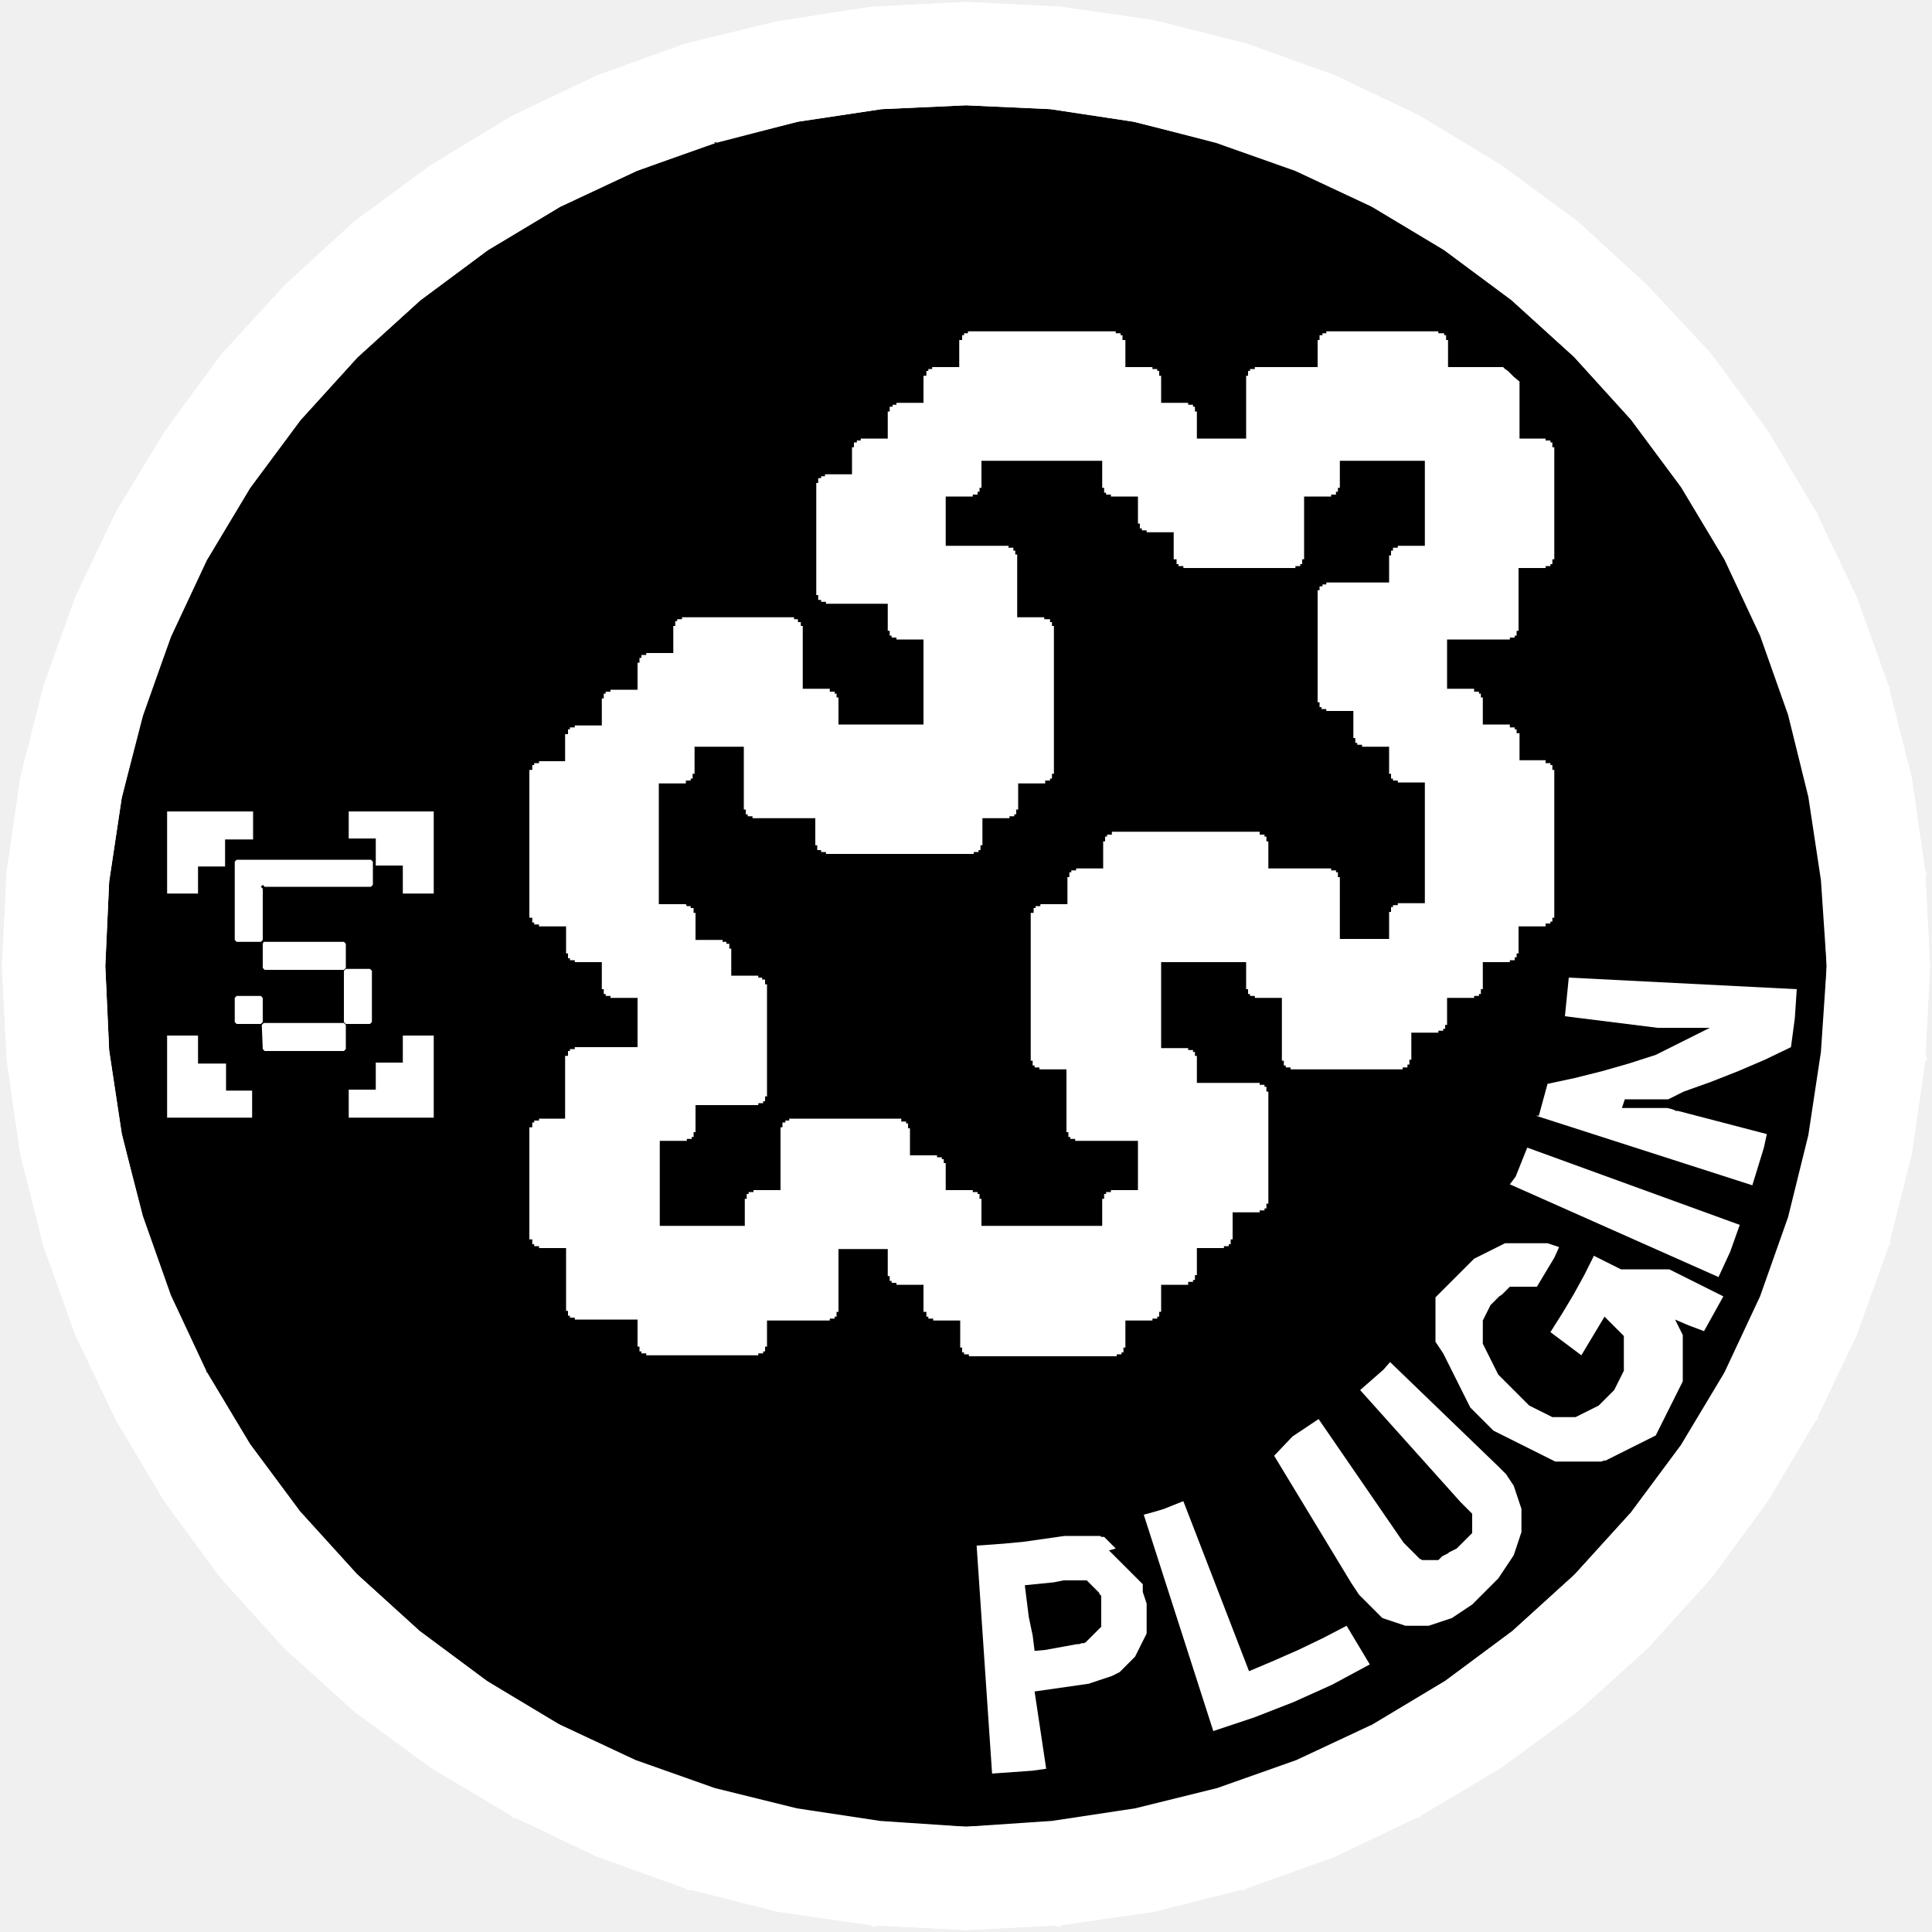
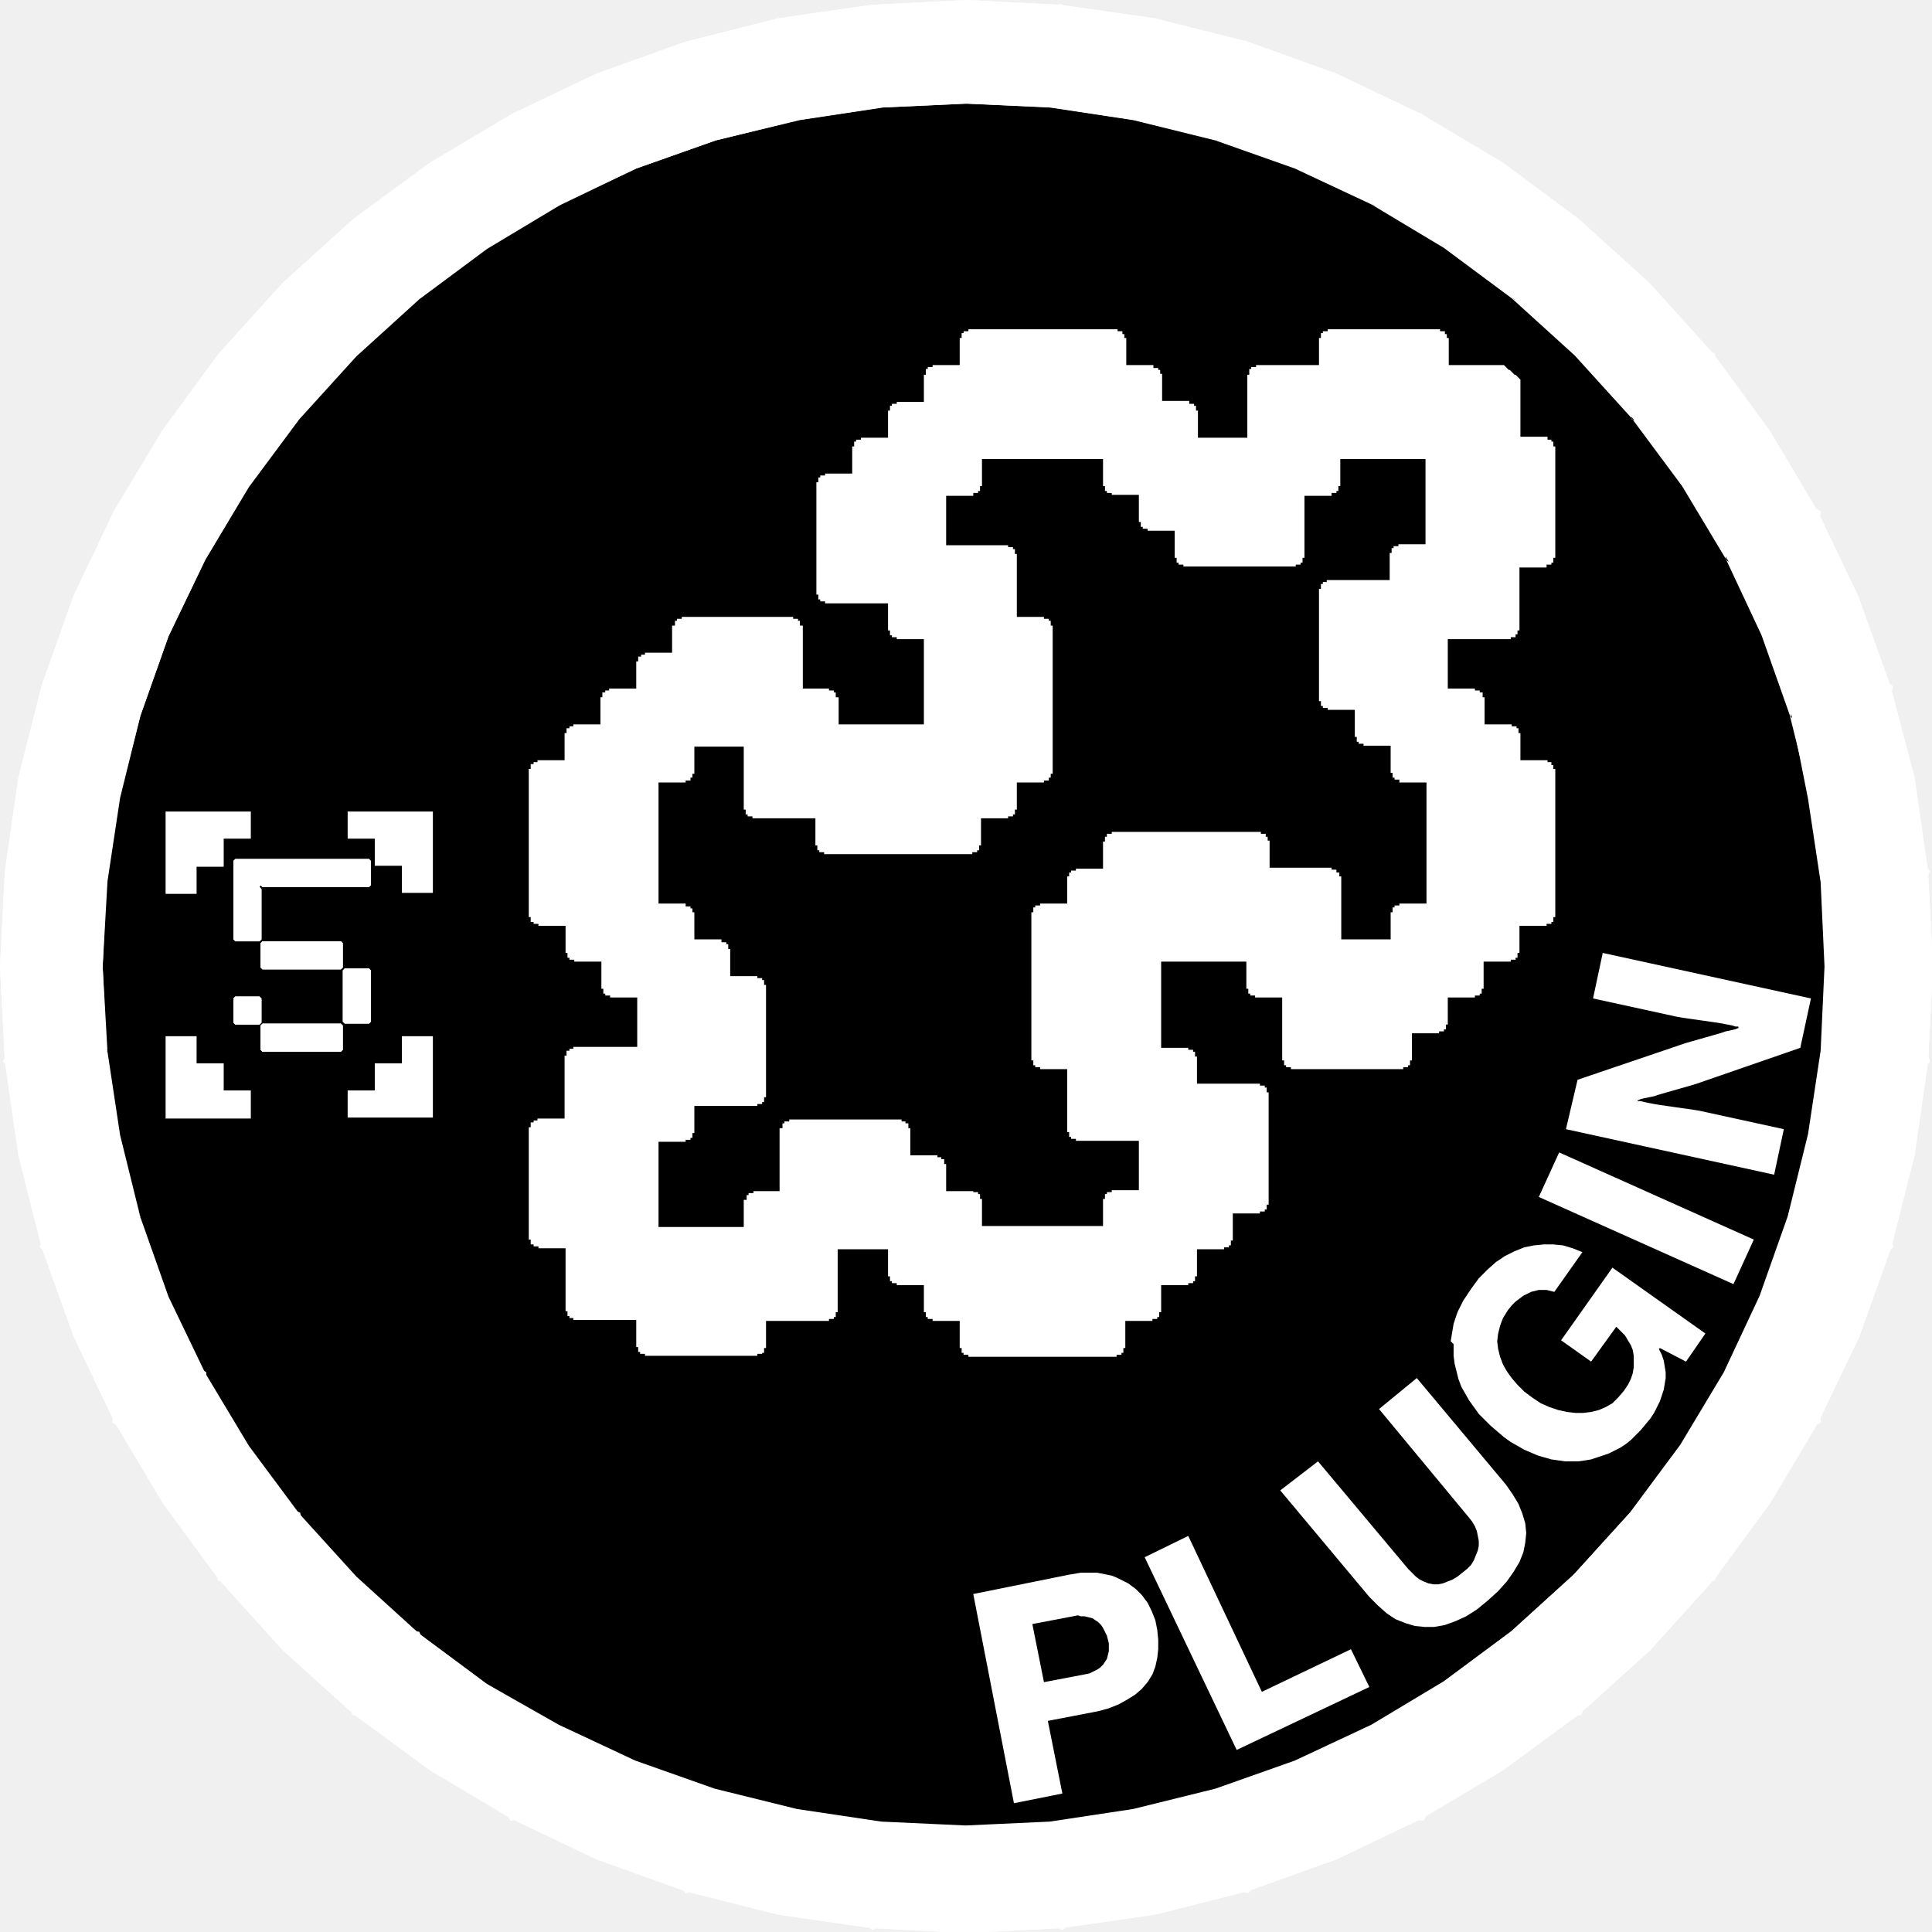
- <svg xmlns="http://www.w3.org/2000/svg" width="2m" height="2m" viewBox="0 0 2 2">
-   <path fill="#fff" fill-rule="evenodd" d="m.002 1 .005.098.014.097.024.095.033.092.042.088.05.084.058.079.066.073.073.066.079.058.084.05.088.042.092.033.095.024.097.014L1 1.998l.098-.005.097-.014.095-.024.092-.033.088-.042.084-.05.079-.058.073-.066.066-.073.058-.079.05-.084.042-.088.033-.092.024-.095.014-.097L1.998 1l-.005-.098-.014-.097-.024-.095-.033-.092-.042-.088-.05-.084-.058-.079L1.705.295 1.633.229 1.554.171 1.47.12l-.088-.042-.092-.033-.095-.024-.097-.014L1 .002l-.098.005L.805.022.71.045.618.078.53.12.446.171.367.229.295.295.229.367.171.446.12.53l-.042.088-.033.092-.024.095-.014.097z" />
-   <path fill="#fff" fill-rule="evenodd" d="m.002 1 .005.098.014.097.024.095.033.092.042.088.05.084.058.079.066.073.073.066.079.058.084.05.088.042.092.033.095.024.097.014L1 1.998l.098-.005.097-.014.095-.024.092-.033.088-.042.084-.05.079-.058.073-.066.066-.073.058-.079.05-.084.042-.088.033-.092.024-.095.014-.097L1.998 1l-.005-.098-.014-.097-.024-.095-.033-.092-.042-.088-.05-.084-.058-.079L1.705.295 1.633.229 1.554.171 1.47.12l-.088-.042-.092-.033-.095-.024-.097-.014L1 .002l-.098.005L.805.022.71.045.618.078.53.12.446.171.367.229.295.295.229.367.171.446.12.53l-.042.088-.033.092-.024.095-.014.097zm.051 0L.007.902l.064-.087-.026-.105.08-.073-.005-.108L.213.474.229.367.331.331.367.229h0L.474.213.53.12l.108.005L.71.045h0l.105.026.087-.064h0L1 .053l.098-.046h0l.087.064.105-.026.073.08.108-.005.056.093.107.016.037.102.102.037v0l.016.107.093.056-.005.108.08.073v0l-.026.105.064.087L1.947 1l.046.098-.064.087.026.105-.08.073.005.108-.093.056-.016.107-.102.037-.037.102h-0l-.107.016-.056.093-.108-.005-.073.08h-0l-.105-.026-.087.064L1 1.947l-.098.046-.087-.064-.105.026-.073-.08-.108.005-.056-.093-.107-.016-.037-.102-.102-.037v-0L.213 1.526.12 1.47l.005-.108-.08-.073v-0l.026-.105-.064-.087z" />
-   <path fill-rule="evenodd" d="m.109 1 .004.087.013.086.021.085.029.082.037.079.045.075.052.07.059.065.065.059.07.052.075.045.079.037.082.029.085.021.086.013L1 1.891l.087-.004.086-.013h0l.085-.021.082-.029.079-.037.075-.045.07-.052.065-.059.059-.065.052-.07.045-.075.037-.079.029-.082.021-.085.013-.086L1.891 1l-.004-.087L1.874.826 1.853.741 1.823.659 1.786.58 1.741.505l-.052-.07-.059-.065-.065-.059-.07-.052-.075-.045-.079-.037-.082-.029L1.174.126l-.086-.013L1 .109l-.087.004L.826.126.741.147.659.177.58.214.505.259l-.07.052-.065.059-.059.065-.052.07-.045.075-.037.079-.029.082L.126.826l-.013.086z" />
+ <svg xmlns="http://www.w3.org/2000/svg" width="1.995m" height="1.995m" viewBox="0 0 1.995 1.995">
+   <path fill="#fff" fill-rule="evenodd" d="m0 .998.005.098.014.097.024.095.033.092.042.088.05.084.058.079.066.073.073.066.079.058.084.05.088.042.092.033.095.024.097.014.098.005.098-.005.097-.014.095-.024.092-.033.088-.042.084-.05.079-.058.073-.066.066-.073.058-.079.05-.084.042-.088.033-.092.024-.095.014-.097.005-.098-.005-.098-.014-.097L1.952.708 1.919.616l-.042-.088-.05-.084-.058-.079L1.703.292 1.63.226 1.552.168 1.468.118l-.088-.042-.092-.033-.095-.024L1.095.005.998 0 .9.005.803.019.708.043.616.076l-.088.042-.084.05-.079.058-.073.066-.066.073-.058.079L.118.527l-.042.088L.043.708l-.024.095L.005.9z" />
+   <path fill="#fff" fill-rule="evenodd" d="m0 .998.005.098.014.097.024.095.033.092.042.088.05.084.058.079.066.073.073.066.079.058.084.05.088.042.092.033.095.024.097.014.098.005.098-.005.097-.014.095-.024.092-.033.088-.042.084-.05.079-.058.073-.066.066-.073.058-.079.05-.084.042-.088.033-.092.024-.095.014-.097.005-.098-.005-.098-.014-.097L1.952.708 1.919.616l-.042-.088-.05-.084-.058-.079L1.703.292 1.63.226 1.552.168 1.468.118l-.088-.042-.092-.033-.095-.024L1.095.005.998 0 .9.005.803.019.708.043.616.076l-.088.042-.084.05-.079.058-.073.066-.066.073-.058.079L.118.527l-.042.088L.043.708l-.024.095L.005.9zm.051 0L.005.9V.9L.069.813.043.708.123.635l-.005-.108.093-.056.016-.107L.328.328.365.226h0L.472.21.527.118l.108.005L.708.043h0l.105.026L.9.005.998.051l.098-.046h0l.087.064.105-.026.073.08.108-.005.056.093.107.016.037.102.102.036v0l.016.107.093.056-.005.108.08.073V.708l-.026.105.064.087-.046.098.046.098-.064.087.026.105v0l-.08.073.005.108-.093.056-.016.107h-0l-.102.037-.036.102h-0l-.107.016-.056.093-.108-.005-.073.08h-0l-.105-.026-.087.064-.098-.046-.098.046-.087-.064-.105.026H.708l-.073-.08-.108.005-.056-.093-.107-.016-.037-.102-.102-.037v-0l-.016-.107-.093-.056v-0l.005-.108-.08-.073.026-.105-.064-.087v-0z" />
+   <path fill-rule="evenodd" d="m.106.998.004.087.013.086.021.085.029.082.037.079.045.075.052.07.059.065.065.059.07.052.075.045.079.037.082.029.085.021.086.013.087.004.087-.004.086-.013.085-.021.082-.029.079-.037.075-.045.07-.052.065-.059.059-.065.052-.07.045-.075.037-.079.029-.082.021-.085.013-.086.004-.087-.004-.087-.013-.086L1.85.739 1.821.657 1.784.578 1.739.502 1.686.432 1.628.367l-.065-.059-.07-.052-.075-.045-.079-.037-.082-.029-.085-.021-.086-.013-.087-.004-.087.004-.086.013L.739.145.657.174.578.212l-.075.045-.07.052-.065.059-.059.065-.052.07-.045.075L.174.657.145.739.124.824l-.013.086z" />
+   <path fill="#fff" fill-rule="evenodd" d="M.171.923V.838z" />
  <g fill="#fff" fill-rule="evenodd">
-     <path d="m1.011 1.6.004.059.004.059.004.059.004.059.014-.001.014-.001.014-.001.014-.002-.003-.02-.003-.02-.003-.02-.003-.02h0l.014-.002.014-.002.014-.002.014-.002.003-.001.003-.001.003-.001.003-.001.003-.001.003-.001.003-.001.003-.001.002-.001.002-.001.002-.001.002-.001.002-.002.002-.002.002-.002.002-.002.002-.002.002-.002.002-.002.002-.002.001-.002.001-.002.001-.002.001-.002.001-.002.001-.002.001-.002.001-.002.001-.002.001-.002.001-.002.001-.002 0-.002 0-.002 0-.002 0-.002 0-.003 0-.003 0-.002 0-.003-0-.003-0-.003-0-.003-0-.003-.001-.003-.001-.003-.001-.003-.001-.003-0-.001-0-.001-0-.001-0-.001-0-.001-0-.001-0-.001-0-.001-.001-.001-.001-.001-.001-.001-.001-.001-.001-.001-.001-.001-.001-.001-.001-.001-.001-.001-.001-.001-.001-.001-.001-.001-.001-.001-.001-.001-.001-.001-.001-.001-.001-.001-.001-.001-.001-.001-.001-.001-.001-.001-.001-.001-.001-.001-.001-.001-.001-.001-.001-.001-.001-.001-.001-.001-.001-.001-.001-.001-.001-.001-.001-.001-.001-.001-.001-.001-.001-.001L1.155 1.603l-.001-.001-.001-.001-.001-.001-.001-.001-.001-.001-.001-.001-.001-.001-.001-.001-.001-.001-.001-.001-.001-.001-.001-.001-.001-0-.001-0-.001-0-.001-.001-.001-0-.001-0-.001-0-.001-0-.001-0-.001-0-.001-0-.001-0-.001-0-.001-0-.001-0-.001-0-.001-0-.002-0-.001-0-.001-0-.001-0-.002-0-.003-0-.002-0-.001 0-.001 0-.001 0-.001 0-.001 0-.001 0-.001 0-.001 0-.001 0-.001 0-.001 0-.001 0-.021.003-.021.003-.021.002zm.054.074-.002-.016-.002-.016V1.641l.01-.001.01-.001.01-.001.01-.002.001-0.0.002-0.0.001-0.0.002-0.0.002-0.0.001 0.0.001 0.0.001 0.0.001 0.0.001 0.0.001 0.0.001 0.0.001 0.0.001 0.0.001 0.0.001 0.0.001 0.0.001 0.0.001 0.0.001 0.0.001 0.0.001.001.001.001.001.001.001.001.001.001.001.001.001.001.001.001.001.001.001.001.001.001.001.001.001.001 0.0.001.001.001.001.001 0.0.001 0.0.001 0.0.001 0.0.001 0.0.001 0.0.001 0.0.001 0.0.001 0.0.001 0.0.001 0.0.001 0.0.001 0.0.001 0.0.001 0.0.001 0.0.001-0.0.001-0.0.001-0.0.001-0.0.001-0.0.001-0.0.001-0.0.001-0.0.001-0.0.001-0.0.001-0.0.001-0.0.001-0.0.001-0.0.001-0.0.001-0.0.001-.001.001-.001.001-.001.001-.001.001-.001.001-.001.001-.001.001-.001.001-.001.001-.001.001-.001.001-.001.001-.001.001-.001.001-.001.001-.001.001-.002.001-.001 0-.001 0-.003.001-.001 0-.001 0-.011.002-.011.002-.011.002-.011.001h-0v-0l-.002-.016z" />
-     <path d="M1.132 1.74" />
-     <path d="M1.089 1.747" />
-     <path d="m1.319 1.507.02.033.02.033.02.033.02.033.002.003.002.003.002.003.002.003.002.002.002.002.002.002.002.002.002.002.002.002.002.002.002.002.002.002.002.002.002.002.002.002.003.001.003.001.003.001.003.001.003.001.003.001.003.001.003.001.003 0.0.003 0.0.003 0.0.003 0.0.003-0.0.003-0.0.003-0.0.003-0.0.003-.001.003-.001.003-.001.003-.001.003-.001.003-.001.003-.001.003-.001.003-.002.003-.002.003-.002.003-.002.003-.002.003-.002.003-.002.003-.003.003-.003.003-.003.003-.003.003-.003.003-.003.003-.003.003-.003.003-.003.002-.003.002-.003.002-.003.002-.003.002-.003.002-.003.002-.003.002-.003.001-.003.001-.003.001-.003.001-.003.001-.003.001-.003.001-.003.001-.003 0-.003 0-.003 0-.003 0-.003-0-.003-0-.003-0-.003-0-.003-.001-.003-.001-.003-.001-.003-.001-.003-.001-.003-.001-.003-.001-.003-.001-.003-.002-.003-.002-.003-.002-.003-.002-.003-.002-.002-.002-.002-.002-.002-.002-.002-.028-.027-.028-.027-.028-.027-.028-.027-.007.008-.008.007-.008.007-.008.007.026.029.026.029.026.029.026.029.001.001.001.001.001.001.001.001.001.001.001.001.001.001.001.001.001.001.001.001.001.001.001.001 0.0.001 0.0.001 0.0.001 0.0.001 0.0.001 0.0.001 0.0.001 0.0.001 0.0.001 0.0.001 0.0.001 0.0.001-0.0.001-0.0.001-0.0.001-0.0.001-0.0.001-0.0.001-0.0.001-0.0.001-.001.001-.001.001-.001.001-.001.001-.001.001-.001.001-.001.001-.001.001-.001.001-.001.001-.001.001-.001.001-.001.001-.001.001-.001.001-.001.001-.002.001-.002.001-.002.001-.002.001-.001.001-.002.001-.002.001-.002.001h-0l-.001.001-.001.001-.001.001-.001.001-.001 0-.001 0-.001 0-.001 0-.001 0-.001 0-.001 0-.001 0-.001-0-.001-0-.001-0-.001-0-.001-0-.001-0-.001-0-.001-0-.001-0-.001-.001-.001-0-.001-.001-.001-.001-.001-.001-.001-.001-.001-.001-.001-.001-.001-.001-.001-.001-.001-.001-.001-.001-.001-.001-.001-.001-.001-.001-.001-.001-.001-.001-.001-.001-.001-.001-.022-.032-.022-.032-.022-.032-.022-.032-.009.006-.009.006-.009.006z" />
-     <path d="m1.184 1.568.018.056.018.056.018.056.018.056.042-.014.041-.016.04-.018.039-.021-.006-.01-.006-.01-.006-.01-.006-.01-.025.013-.025.012-.025.011-.026.011h-0l-.017-.044-.017-.044-.017-.044-.017-.044-.01.004-.01.004-.01.003z" />
-     <path d="m1.494 1.401.001.002.001.002.001.002.001.002.001.002.001.002.001.002.001.002.001.002.001.002.001.002.001.002.001.002.001.002.001.002.001.002.001.002.001.002.001.002.001.002.001.002.001.002.001.002.001.002.001.002.001.002.001.002.001.002.002.002.002.002.002.002.002.002.002.002.002.002.002.002.002.002.002.002.002.002.002.002.002.002.002.001.002.001.002.001.002.001.002.001.002.001.002.001.002.001.002.001.002.001.002.001.002.001.002.001.002.001.002.001.002.001.002.001.002.001.002.001.002.001.002.001.002.001.002.001.002.001.002.001.002.001.002.001.002.001.002.001.002.001.002.001.002.001.002 0.0.002 0.0.002 0.0.002 0.0.002 0.0.002 0.0.002 0.0.002 0.0.002 0.0.002 0.0.002 0.0.002 0.0.002-0.0.002-0.0.002-0.0.002-0.0.002-0.0.002-0.0.002-0.0.002-0.0.002-0.0.002-0.0.002-0.0.002-0.0.002-.001.002-0.0.002-.001.002-.001.002-.001.002-.001.002-.001.002-.001.002-.001.002-.001.002-.001.002-.001.002-.001.002-.001.002-.001.002-.001.002-.001.002-.001.002-.001.002-.001.002-.001.002-.001.002-.001.002-.001.002-.001.002-.001.002-.001.002-.001.001-.002.001-.002.001-.002.001-.002.001-.002.001-.002.001-.002.001-.002.001-.002.001-.002.001-.002.001-.002.001-.002.001-.002.001-.002.001-.002.001-.002.001-.002.001-.002.001-.002.001-.002.001-.002.001-.002.001-.002.001-.002.001-.002.001-.002.001-.002 0-.002 0-.002 0-.002 0-.002 0-.002 0-.002 0-.002 0-.002 0-.002 0-.002 0-.002 0-.002-0-.002-0-.002-0-.002-0-.002-0-.002-0-.002-0-.002-0-.002-0-.002-0-.002-0-.002-0-.002-.001-.002-.001-.002-.001-.002-.001-.002-.001-.002-.001-.002-.001-.002-.001-.002v-0l0-0.0 0-0.0 0-0.0.007.003.007.003.008.003.008.003.005-.009.005-.009.005-.009.005-.009-.028-.014-.028-.014L1.678 1.314l-.028-.014-.01.02-.011.02-.012.02-.012.019.008.006.008.006.008.006.008.006.006-.01.006-.01.006-.01.006-.01h0l0.0 0.0 0.0 0.0 0.0 0.0.001.001.001.001.001.001.001.001.001.001.001.001.001.001.001.001.001.001.001.001.001.001.001.001.001.001.001.001.001.001.001.001.001.001.001.001.001.001.001.001 0.0.002 0.0.002 0.0.002 0.0.002 0.0.002 0.0.002 0.0.002 0.0.002v.002l-0.0.002-0.0.002-0.0.002-0.0.002-0.0.002-0.0.002-0.0.002-0.0.002-0.0.002-.001.002-.001.002-.001.002-.001.002-.001.002-.001.002-.001.002-.001.002-.001.002-.001.002-.002.002-.002.002-.002.002-.002.002-.002.002-.002.002-.002.002-.002.002-.002.001-.002.001-.002.001-.002.001-.002.001-.002.001-.002.001-.002.001-.002.001-.002.001-.002.001-.002.001-.002 0-.002 0-.002 0-.002 0-.002-0-.002-0-.002-0-.002-0-.002-0-.002-0-.002-0-.002-0-.002-.001-.002-.001-.002-.001-.002-.001-.002-.001-.002-.001-.002-.001-.002-.001-.002-.001-.002-.001-.002-.001-.002-.001-.002-.002-.002-.002-.002-.002-.002-.002-.002-.002-.002-.002-.002-.002-.002-.002-.002-.002-.002-.002-.002-.002-.002-.002-.002-.002-.002-.002-.002-.002-.002-.002-.001-.002-.001-.002-.001-.002-.001-.002v-0l-.001-.002-.001-.002-.001-.002-.001-.002-.001-.002-.001-.002-.001-.002-.001-.002-.001-.002-.001-.002-.001-.002-.001-.002-0-.002-0-.002-0-.002-0-.002 0-.002v-.002l0-.002v-.002l0-.002 0-.002 0-.002 0-.002.001-.002.001-.002.001-.002.001-.002.001-.002.001-.002.001-.002.001-.002.001-.001.001-.001.001-.001.001-.001h0l.002-.002.001-.001.001-.001.001-.001.003-.002.001-.001.001-.001.001-.001.001-.001.001-.001.001-.001.001-.001.001-.001.001-0.0.001-0.0.001-0.0.001-0.0.001-0.0.001-0.0.001-0.0.001-0.0.001-0.0.001-0.0.001-0.0.001-0.0.001-0.0.001-0.0.001-0.0.001-0h0l.001 0.0.001 0.0.001 0.0.001 0.0.001 0.0.001 0.0.001 0.0.001 0.0.001 0.0.001 0.0.001 0.0.001 0.0.006-.01.006-.01.006-.01.005-.011-.003-.001-.003-.001-.003-.001-.003-.001-.003-0-.003-0-.003-0-.003-0-.003-0-.003-0-.003-0-.003-0-.003 0-.003 0-.003 0-.003 0-.002 0-.002 0-.002 0-.002 0-.002.001-.002.001-.002.001-.002.001-.002.001-.002.001-.002.001-.002.001-.002.001-.002.001-.002.001-.002.001-.002.001-.002.001-.002.001-.002.001-.002.002-.002.002-.002.002-.002.002-.002.002-.002.002-.002.002-.002.002-.002.002-.002.002-.002.002-.002.002-.001.001-.001.001-.001.001-.001.001h-0l-.001.001-.001.001-.001.001-.001.001-.001.001-.001.001-.001.001-.001.001-.001.001-.001.001-.001.001-.001.001-0.0.001-0.0.001-0.0.001-0.0.001-0.0.001-0.0.001-0.0.001-0.0.001-0.0.001-0.0.001-0.0.001-0.0.001-0.0.001-0.0.001-0.0.001-0.0.001-0.0.001-0.0.001-0.0.001-0.0.001v.001l-0.0.001v.001l-0.0.001 0.0.001 0.0.001 0.0.001 0.0.001 0.0.001 0.0.001 0.0.001 0.0.001 0.0.002 0.0.002 0.0.002 0.0.002 0.0.002 0.0.002 0.0.002z" />
-     <path d="M1.505 1.324" />
-     <path d="M1.555 1.487" />
-     <path d="m1.59 1.155.056.018.056.018.056.018.056.018.004-.013.004-.013.004-.013.003-.014-.023-.006-.023-.006-.023-.006-.023-.006-.002-0-.002-.001-.003-.001-.004-.001-.002-0-.002-0-.002-0-.002-0-.002-0-.002-0-.002-0-.002-0-.002-0-.002-0-.002-0-.002-0-.002-0-.002-0-.002-0-.002-0-.002-0-.002-0-.002-0-.002-0-.002-0-.002-0-.001-0-.001-0-.001-0L1.682 1.138l-.001-0-.001-0-.001-0-.001-0-.002-0-.001-0-.001-0-.001-0-.001-0-.001-0-.001-0-0-0-0-0-0-0v-0l0-0.0 0-0.0 0-0.0.001-0.0 0-0.0.001-0.0.001-0.0.001-0.0.001-0.0.001-0.0.001-0.0.001-0.0.001-0.0.001-0.0.001-0.0.001-0.0.001-0.0.001-0.0.001-0.0.001-0.0.001-0.0.002-0.0.002-0.0.002-0.0.002-0.0.002-0.0.002-0.0.002-0.0.002-0.0.002-0.0.002-0.0.002-0.0.002-0.0.002-0.0.002-0.0.002-0.0.002-0.0.002-0.0.002-0.0.002-0.0.002-0.0.002-.001.002-.001.002-.001.002-.001.002-.001.002-.001.002-.001.002-.001.028-.01.028-.011.028-.012.027-.013.002-.015.002-.015.001-.015.001-.015-.059-.003-.059-.003-.059-.003-.059-.003-.001.01-.001.01-.001.01-.001.01.024.003.024.003.024.003.024.003.002 0.0.002 0.0.002 0.0.002 0.0.004 0.0.002 0.0.002 0.0.002 0.0.002 0.0.002 0.0.002 0.0.002 0.0.002 0.0.002 0.0.002 0.0.002 0.0.002 0.0.002 0.0.002 0.0.002 0.0.002 0.0.002 0.0.002 0.0.002 0.0.002 0.0.003 0.0.001 0.0.001 0.0.001 0.0.001 0.0.001 0.0.001 0.0.001 0.0.001 0.0.001 0.0.001 0.0.001 0.0.001 0.0.001 0.0.001 0.0.001 0.0 0.0 0h0l0.0 0.0 0.0 0h0v0l-0.0 0-0.0 0-0.0 0-0.0 0v0l-0.0 0-.001 0-.001 0-.001 0-.001 0-.001 0-.001 0-.001 0-.001 0-.001 0-.001 0-.001 0-.001 0-.001 0-.001 0-.001 0-.001 0-.002.001-.002.001-.002.001-.002.001-.002.001-.002.001-.002.001-.002.001-.002.001-.002.001-.002.001-.002.001-.002.001-.002.001-.002.001-.002.001-.002.001-.002.001-.002.001-.002.001-.002.001-.002.001-.002.001-.002.001-.002.001-.002.001-.002.001-.002.001-.028.009-.028.008-.028.007-.028.006-.003.011-.003.011-.003.011z" />
-     <path d="M1.732 1.122" />
-     <path d="m1.563 1.226.054.024.054.024.054.024.054.024.006-.013.006-.013.005-.014.005-.014-.055-.02-.055-.02-.055-.02-.055-.02-.004.01-.004.01-.004.01z" />
+     <path d="M.241.889v.081l.002.002h.025l.002-.002V.918L.268.916V.916L.269.914h0L.271.916h.11l.002-.002V.889l-.002-.002H.243z" />
+     <path d="m.269.999.002.002h.081L.354.999V.974l-.002-.002H.271l-.002.002z" />
+     <path d="M.241 1.031v.025l.002.002h.025l.002-.002v-.025l-.002-.002H.243z" />
+     <path d="m.269 1.084.002.002h.081l.002-.002v-.025l-.002-.002H.271l-.002.002z" />
+     <path d="M.354 1.002v.053l.002.002h.025l.002-.002V1.002l-.002-.002H.356z" />
+   </g>
+   <path fill="#fff" fill-rule="evenodd" d="m.051.998.06.087v0l-.042.097.076.074-.022.104.089.058v0l-.001.106.098.039.019.104.104.019.039.098.106-.001v0l.058.089.104-.022.074.076.097-.042h0l.087.06.087-.06.097.042.074-.076.104.022.058-.089.106.001.039-.098.104-.019.019-.104.098-.039-.001-.106.089-.058-.022-.104v-0l.076-.074-.042-.097.06-.087-.06-.087.042-.097-.076-.074.022-.104-.089-.058V.578l.001-.106-.098-.039L1.667.328 1.563.309l-.039-.098-.106.001h-0L1.36.123l-.104.022-.074-.076-.097.042h-0L.998.051l-.087.06H.91L.813.069l-.074.076L.635.123.578.212H.578L.472.21l-.039.098L.328.328.309.432l-.098.039.001.106-0.0 0-.089.058.022.104-.076.074.042.097v0zm.452.741-.07-.052-.065-.059-.059-.065-.052-.07-.045-.075L.174 1.339l-.029-.082-.021-.085-.013-.086L.106.998l.004-.087.013-.086L.145.739.174.657.212.578.257.502l.052-.07.059-.065.065-.059.07-.052.075-.045.079-.037L.739.145.824.124l.086-.013.087-.004.087.004.086.013.085.021.082.029.079.037.075.045.07.052.065.059.059.065.052.07.045.075.037.079.029.082.021.085.013.086.004.087-.004.087-.013.086-.021.085-.029.082-.037.079-.045.075-.052.07-.059.065-.065.059-.07.052-.075.045-.079.037-.082.029-.085.021-.086.013-.087.004-.087-.004-.087-.013-.085-.021-.082-.029-.079-.037z" />
+   <g fill="#fff" fill-rule="evenodd">
+     <path d="m1.794 1.063.002-.001.001-0.0 0-.001-0.0.001H1.797l-.001 0z" />
+     <path d="m1.693 1.135.002-.001.004-.001-.004.001z" />
+     <path d="m1.581 1.333.004-.001.004-.001-.004.001z" />
  </g>
  <g fill="#fff" fill-rule="evenodd">
-     <path d="m.243.973.002.002h.025l.002-.002v-.053l-.002-.002V.918l.002-.002.002.002h.11l.002-.002V.892l-.002-.002H.245l-.002.002z" />
-     <path d="m.243 1.058.002.002h.025l.002-.002v-.025l-.002-.002h-.025l-.002.002z" />
-     <path d="M.272.977v.025l.002.002h.082l.002-.002V.977l-.002-.002H.273z" />
-     <path d="m.272 1.086.002.002h.082l.002-.002v-.025l-.002-.002H.273l-.002.002z" />
-     <path d="M.356 1.005v.053l.002.002h.025l.002-.002v-.053l-.002-.002h-.025z" />
+     <path d="m.005.9.046.098-.046.098.064.087-.026.105.08.073v0l-.005.108.093.056v0l.016.107.102.036v0l.037.102.107.016.056.093.108-.005.073.08.105-.026h0l.087.064.098-.046H.998l.098.046.087-.064.105.026.073-.08.108.005.056-.093.107-.016.037-.102.102-.037.016-.107.093-.056-.005-.108.08-.073-.026-.105v-0l.064-.087L1.944.998V.998L1.99.9 1.926.813 1.952.708 1.872.635l.005-.108L1.785.472 1.769.365 1.667.328 1.63.226 1.524.21l-.056-.093-.108.005-.073-.08-.105.026-.087-.064L.998.051.9.005.813.069.708.043.635.123H.635L.527.118.472.21H.472L.365.226.328.328.226.365.21.472v0l-.093.056.005.108L.043.708l.026.105zm.631.972L.472 1.785l-.143-.118L.21 1.524.123 1.36l-.054-.178-.018-.185.018-.185L.123.635.21.472.328.328.472.21.635.123.813.069.998.051l.185.018.178.054.164.087.143.118.118.143.087.164.054.178.018.185-.018.185-.054.178-.087.164-.118.143-.143.118-.164.087-.178.054-.185.018-.185-.018z" />
+     <path d="M.171.838v.085h.032v-.028h.028V.866h.028V.838z" />
+     <path d="M.359.838v.028h.028v.028h.028v.028h.032V.838z" />
+     <path d="M.171 1.07v.085h.088V1.126h-.028v-0H.231v-.028h-.028v-.028z" />
+     <path d="M.359 1.126v.028h.088V1.07h-.032v.028h-.028v.028H.359" />
  </g>
-   <path fill="#fff" fill-rule="evenodd" d="m.053 1 .06.087v0l-.042.097.076.074-.022.104.089.058v0l-.001.106.098.039h0v0l.019.104.104.019.039.098.106-.001v0l.058.089.104-.022h0l.074.076.097-.042h0L1 1.947l.087-.06h0l.097.042.074-.076.104.022.058-.089h0l.106.001.039-.098v-0h0l.104-.019.019-.104.098-.039-.001-.106.089-.058-.022-.104v-0l.076-.074-.042-.097L1.947 1l-.06-.087V.913l.042-.097-.076-.074.022-.104-.089-.058V.58l.001-.106-.098-.039h-0V.435L1.669.331 1.565.311 1.526.213l-.106.001-.058-.089-.104.022h-0l-.074-.076-.097.042L1 .053l-.087.06H.913L.815.072l-.074.076L.638.125.58.214H.58L.474.213l-.039.098v0H.435L.331.331.311.435.213.474l.001.106-.089.058.022.104v0l-.076.074.042.097zm.452.741-.07-.052-.065-.059-.059-.065-.052-.07-.045-.075-.037-.079-.029-.082L.126 1.174l-.013-.086L.109 1l.004-.087L.126.826.147.741.177.659.214.58.259.505l.052-.07.059-.065.065-.059.07-.052.075-.045.079-.037.082-.029L.826.126l.086-.013L1 .109l.087.004.086.013.085.021.082.029.079.037.075.045.07.052.065.059.059.065.052.07.045.075.037.079.029.082.021.085.013.086L1.891 1l-.004.087-.013.086-.021.085-.029.082-.037.079-.045.075-.052.07-.059.065-.065.059-.07.052-.075.045-.079.037-.082.029-.085.021-.086.013L1 1.891l-.087-.004L.826 1.874l-.085-.021-.082-.029-.079-.037z" />
+   <path fill="#fff" fill-rule="evenodd" d="m.051.998.018.185.054.178.087.164.118.143.143.118.164.087.178.054.185.018.185-.018.178-.054.164-.087.143-.118.118-.143.087-.164.054-.178.018-.185-.018-.185-.054-.178-.087-.164L1.667.328 1.524.21 1.36.123 1.182.069.998.051.813.069.635.123.472.21.328.328.21.472.123.635.069.813zm.06.087L.051.998V.998l.06-.087L.069.813H.069V.813l.076-.074L.123.635V.635L.212.578.21.472H.21l.098-.039L.328.328h0L.432.309.472.21V.21h0l.106.001L.635.123h0l.104.022.074-.076.097.042.087-.06H.998l.087.06.097-.042h0l.074.076L1.36.123l.058.089.106-.001.039.098.104.019.019.104.098.039h0l-.001.106.089.058v0L1.85.739l.076.074-.042.097.06.087-.06.087.042.097-.076.074.022.104v0l-.089.058.001.106v0l-.098.039-.019.104h-0l-.104.019-.039.098-.106-.001-.058.089h-0l-.104-.022-.074.076-.097-.042-.087.06-.087-.06-.097.042-.074-.076-.104.022-.058-.089-.106.001v-0l-.039-.098-.104-.019-.019-.104-.098-.039.001-.106L.123 1.36v-0l.022-.104-.076-.074z" />
  <g fill="#fff" fill-rule="evenodd">
-     <path d="M.007.902.053 1l-.046.098.064.087-.026.105.08.073-.005.108.093.056v0l.016.107.102.037v0l.037.102.107.016.056.093.108-.005.073.08.105-.026.087.064L1 1.947l.098.046.087-.064.105.026.073-.08.108.005.056-.093h0l.107-.016.037-.102h0l.102-.037.016-.107.093-.056-.005-.108.08-.073-.026-.105.064-.087L1.947 1l.046-.098-.064-.087.026-.105-.08-.073.005-.108-.093-.056V.474L1.771.367 1.669.331V.331L1.633.229 1.526.213 1.47.12l-.108.005-.073-.08-.105.026-.087-.064L1 .053.902.007.815.072.71.045.638.125.53.12.474.213H.474L.367.229.331.331H.331L.229.367.213.474.12.53l.005.108-.08.073.026.105zm.631.972L.474 1.787l-.143-.118-.118-.143-.087-.164-.054-.178L.053 1 .072.815.125.638.213.474.331.331.474.213.638.125.815.072 1 .053l.185.018.178.054.164.087.143.118.118.143.087.164.054.178L1.947 1l-.018.185-.054.178-.087.164-.118.143-.143.118-.164.087-.178.054L1 1.947l-.185-.018z" />
-     <path d="M.173.84v.085h.032V.897h.028V.869H.262V.84z" />
-     <path d="M.361.84v.028h.028v.028h.028V.925h.032V.84z" />
-     <path d="M.173 1.072v.085h.088V1.129H.234v-.028H.205V1.072z" />
-     <path d="M.361 1.129v.028h.088V1.072h-.032v.028h-.028v.028H.361" />
+     <path d="M.241.889v.081l.002.002h.025l.002-.002V.918L.268.916V.916L.269.914h0L.271.916h.11l.002-.002V.889l-.002-.002H.243z" />
+     <path d="m.269.999.002.002h.081L.354.999V.974l-.002-.002H.271l-.002.002z" />
+     <path d="M.241 1.031v.025l.002.002h.025l.002-.002v-.025l-.002-.002H.243z" />
+     <path d="m.269 1.084.002.002h.081l.002-.002v-.025l-.002-.002H.271l-.002.002z" />
+     <path d="M.354 1.002v.053l.002.002h.025l.002-.002V1.002l-.002-.002H.356z" />
  </g>
-   <path fill="#fff" fill-rule="evenodd" d="M.548.95H.551v.005h.002v.002h.005v.002h.028v.028h.002v.005H.59v.002h.005v0h0v.002h.028v.028h.002v.005h.002v.002H.632v.002H.66v.051H.595v.002H.59v.002H.588v.005H.585V1.158H.558v.002H.553v.002H.551v.005H.548v.116H.551v.005h.002v.002h.005v.002h.028v.065h.002v.005H.59v.002h.005v.002H.66v.028h.002v.005h.002v.002h.005v.002h.116v-.002h.005v-.002h.002v-.005h.002V1.367h.065v-.002H.864v-.002h.002v-.005h.002v-.065H.919v.028h.002v.005h.002v.002h.005v.002h.028v0h0v.028H.959v.005h.002v.002h.005v.002h.028v.028h.002v.005h.002v.002h.005v0h0v.002h.153v-.002h.005v-.002h.002v-.005h.002V1.367h.028v-.002h.005v-.002h.002v-.005h.002v-.028h.028V1.327h.005V1.325h.002v-.005l0-0h.002v-.028h.028v-.002h.005v-.002h.002V1.283h.002v-.028h.028v-.002h.005v-.002h.002v-.005H1.313V1.13H1.311v-.005h-.002v-.002h-.005v-.002h-.065v-.028h-.002V1.089h-.002v-.002h-.005v-.002h-.028V.996h.088v.028h.002v.005h.002v.002h.005v.002h.028v.065h.002v.005h.002v.002h.005v.002h.116v-.002h.005V1.102h.002v-.005h.002v-.028h.028v-.002h.005v-.002h.002v-.005h0V1.061h.002v-.028h.028V1.031h.005v-.002h.002v-.005h.002v-.028h.028V.994h.005V.991h.002V.987h.002v-.028h.028V.956h.005V.954h.002V.95h.002v-.153h-.002V.792h-.002V.79h-.005V.787h-.028V.787H1.573v-.028H1.57V.755h-.002V.753h-.005V.75h-.028V.75h-0v-.028h-.002V.718H1.531V.716h-.005V.716h-0V.713h-.028V.662h.065V.66h.005V.658h.002V.653h.002V.588h.028V.586h.005V.584h.002V.579h.002V.463h-.002V.458h-.002V.456h-.005V.454h-.028V.454H1.573V.395L1.567.39 1.567.39 1.566.389 1.561.384 1.561.384 1.561.384 1.558.382 1.558.382 1.558.382 1.556.38 1.556.38h-.057V.352h-.002V.347h-.002V.345H1.489V.343h-.116v.002H1.369v.002H1.366v.005h-.002v.028H1.299v.002h-.005v.002h-.002v.005h-.002v.065h-.051v-.028h-.002V.421h-.002V.419H1.23V.419h-0V.417h-.028V.389h-.002V.384h-.002V.382h-.005V.382h-0V.38h-.028V.352H1.162V.347h-.002V.345h-.005V.343h-.153v.002H.998v.002H.996v.005H.993v.028H.965v.002H.961v.002H.959v.005H.956V.417H.956v0h-.028v.002H.924v.002H.921v.005H.919v.028H.891V.456H.887V.458H.884v.005H.884v0H.882v.028H.854v.002H.85v.002H.847V.5H.845v.116h.002v.005H.85v.002h.005V.625H.919V.653h.002v.005h.002v.002h.005v.002h.028V.75H.868v-.028H.866V.718H.864V.716H.859V.713h-.028V.648H.829V.644H.826V.641H.822V.639H.706V.641H.701v.002H.699v.005H.699v0H.697v.028h-.028v.002H.664V.681H.662v.005H.66v.028H.632v.002H.627v.002H.625v.005H.623v.028H.595V.753H.59v.002H.588v.005H.585v.028H.558v.002H.553v.002H.551v.005H.551v0H.548zm.162-.014h-.028V.811h.028V.808h.005V.806h.002V.801h.002v-.028h.051v.065h.002v.005h.002v.002h.005v.002h.065V.875h.002v.005H.85v.002h.005v.002h.153V.882h.005V.88h.002V.875h.002v-.028h.028V.845h.005V.843h.002V.838h0V.838h.002V.811h.028V.808h.005V.806h.002V.801h.002v-.153h-.002V.644h-.002V.641H1.081V.639h-.028V.574h-.002V.574h-0V.57h-.002V.567h-.005V.565H.979V.514h.028V.512h.005V.509h.002V.505h0V.505h.002V.477h0V.477h.125v.028h.002v.005h.002v.002h.005V.512h0V.514h.028v.028h.002v.005h.002v.002h.005v.002h.028v.028H1.218V.584h.002v.002h.005v.002h.116V.586h.005V.584h.002V.579h0V.579h.002V.514h.028V.512h.005V.509h.002V.505h.002V.477h0V.477h.088v.088h-.028v.002h-.005V.57h-.002v.005h-.002v.028h-.065v.002h-0v0H1.369v.002H1.366V.611h-.002v.116h.002v.005h.002v.002h.005V.736h.028V.764h.002v.005h.002v.002h.005v.002h.028l0.0 0v.028h.002V.806h.002v.002h.005v.002h.028v.125h-.028v.002h-.005v.002h-.002v.005h-.002v.028h-.051V.908h-.002V.903h-.002V.901h-.005V.901h-0V.899h-.065v-.028h-.002V.866h-.002V.864h-.005V.861H1.151V.864h-.005v.002h-.002v.005h-.002v.028h-0v0h-.028v.002H1.109v.002h-.002v.005h-.002v.028h-.028v.002h-.005v.002h-.002v.005L1.07.945H1.067v.153h.002v.005h.002v.002h.005v.002h.028v0h0v.065h.002v.005h.002v.002h.005v.002h.065v.051h-.028v.002h-.005v.002h-.002v.005h-.002v.028h-.125v-.028H1.014v-.005H1.012v-0h-0v-.002h-.005v-.002h-.028v-.028H.977V1.2H.975v-.002H.97v-.002H.942v-.028H.94v-.005H.938v-.002H.933V1.158H.817v.002H.813v.002H.81v.005H.808v.065H.808v0h-.028v.002H.775v.002H.773v.005H.771v.028H.683v-.088h.028v-.002h.005v-.002h.002V1.172h.002v-.028h.065v-.002h.005v-.002h0v-0h.002v-.005h.002V1.019h-.002v-.005H.789v-.002H.785v-.002H.757v-.028H.755V.977H.752V.975H.748V.973h-.028v-.028H.718V.94H.715L.715.94v-.002H.711V.938H.711z" />
-   <path fill="#fff" fill-rule="evenodd" d="m.053 1 .018.185.054.178.087.164.118.143.143.118.164.087.178.054L1 1.947l.185-.018.178-.054.164-.087.143-.118.118-.143.087-.164.054-.178L1.947 1 1.928.815 1.875.638 1.787.474 1.669.331 1.526.213 1.362.125 1.185.072 1 .053.815.072.638.125.474.213.331.331.213.474.125.638.072.815zm.06-.087L.072.815V.815l.076-.074L.125.638.214.58.213.474l.098-.039.019-.104h0L.435.311.474.213h0l.106.001.058-.089h0l.104.022.074-.076.097.042L1 .053H1l.087.06.097-.042h0l.074.076.104-.022.058.089.106-.001.039.098.104.019v0l.019.104.098.039v0l-.001.106.089.058v0l-.022.104.076.074-.042.097L1.947 1V1l-.06.087.042.097v0l-.076.074.022.104-.089.058.001.106-.098.039-.019.104h-0l-.104.019-.039.098h-0l-.106-.001-.058.089h-0l-.104-.022-.074.076-.097-.042L1 1.947H1l-.087-.06-.097.042H.815l-.074-.076-.104.022-.058-.089-.106.001V1.787l-.039-.098-.104-.019v-0l-.019-.104-.098-.039v-0l.001-.106-.089-.058v-0l.022-.104-.076-.074.042-.097L.053 1V1z" />
+   <g fill="#fff" fill-rule="evenodd">
+     <path d="m1.005 1.646.042.216.05-.01-.015-.075v-0l.052-.01.011-.003.01-.004.009-.005.008-.005.007-.006.006-.007.005-.008.003-.008.002-.009.001-.009-0-.01-.001-.01-.001-.005-.001-.005-.002-.005-.002-.005-.002-.004-.002-.004-.003-.004-.003-.004-.003-.003-.003-.003-.004-.003-.004-.003-.004-.002-.004-.002-.004-.002-.005-.002-.005-.001-.005-.001-.005-.001-.005-0-.006 0-.006 0-.006.001-.006.001zm.111.023.004 0.0.004.001.004.001.003.002.003.002.003.003.002.003.002.004.002.004.001.004.001.004 0.0.004-0.0.004-.001.004-.001.004-.002.003-.002.003-.003.003-.003.002-.004.002-.004.002-.005.001-.042.008h-0l-.012-.06v-0h0l.042-.008.005-.001z" />
+     <path d="M1.101 1.627" />
+     <path d="M1.501 1.388v.006l0.0.006.001.008.002.008.002.008.003.008.004.007.004.007.005.007.005.007.006.006.006.006.007.006.007.006.007.005.007.004.007.004.007.003.007.003.007.002.007.002.007.001.007.001.007 0.0.007-0.0.007-.001.006-.001.006-.002.006-.002.006-.002.006-.003.006-.003.006-.004.005-.004.005-.005.005-.005.005-.006.005-.006.004-.006.003-.006.003-.006.002-.006.002-.006.001-.006.001-.006-0-.006-.001-.006-.001-.006-.002-.006-.003-.006v-0l.001-.001h0l.027.014.02-.029-.096-.068-.053.075.031.022.026-.036h0l.001.001.004.004.004.004.003.005.003.005.002.005.001.006 0.0.006-0.0.006-.001.006-.002.006-.003.006-.004.006-.006.007-.006.006-.007.004-.007.003-.008.002-.008.001-.008-0-.009-.001-.009-.002-.009-.003-.009-.004-.009-.006-.008-.006-.007-.007-.006-.007h-0l-.005-.007-.004-.007-.003-.008-.002-.008-.001-.008.001-.008.002-.008.003-.008.005-.008.004-.005.004-.004.004-.003.004-.003.004-.002.004-.002.004-.001.004-.001.004-0.0.004 0.0.004.001.004.001.029-.041-.01-.004-.01-.003-.01-.001-.01-0-.01.001-.01.002-.01.004-.01.005-.009.006-.009.008-.009.009-.008.011-.004.006-.004.006-.003.006-.003.006-.002.006-.002.006-.001.006-.001.006-.001.006z" />
+     <path d="m1.322 1.539.092.11.009.009.009.008.009.006.01.004.01.003.01.001.01-0.0.011-.002.011-.004.011-.005.011-.007.011-.009.011-.01.009-.01.007-.01.006-.01.004-.01.002-.01.001-.01-.001-.01-.003-.01-.004-.01-.006-.01-.007-.01-.092-.11-.039.032.092.111.004.005.003.005.002.005.001.005.001.005 0.0.005-.001.005-.002.005-.002.005-.003.005-.004.004-.005.004-.005.004-.005.003-.005.002-.005.002-.005.001-.005-0-.005-.001-.005-.002-.004-.002-.004-.003-.004-.004-.004-.004-.093-.111z" />
+     <path d="m1.182 1.608.095.199.137-.065-.019-.039-.092.044h-0v-0L1.227 1.586z" />
+     <path d="m1.617 1.166.215.047.01-.047-.087-.019-.006-.001-.007-.001-.007-.001-.007-.001-.007-.001-.007-.001-.006-.001-.005-.001-.005-.001-.004-.001-.002-0-.001-0v-0l0-.001h0l.001-0.0.002-.001.004-.001.005-.001.005-.001.006-.002.007-.002.007-.002.007-.002.007-.002.007-.002.006-.002.104-.036.011-.051-.215-.047-.01.047.087.019.006.001.007.001.007.001.007.001.007.001.007.001.006.001.005.001.005.001.003.001.002 0.0.001 0v0l-0.0.001H1.797l-.001 0-.002.001-.003.001-.004.001-.005.001-.006.002-.007.002-.007.002-.007.002-.007.002-.007.002-.006.002-.106.036z" />
+     <path d="M1.734 1.079" />
+     <path d="m1.589 1.236.201.09.021-.046-.201-.09z" />
+   </g>
+   <path fill="#fff" fill-rule="evenodd" d="M.546.947H.548v.005H.551v.002h.005v0h0v.002h.028v.028h.002V.989h.002v.002h.005v.002h.028v.028h.002v.005h.002v.002h.005v.002h.028l0.0 0v.051H.592v.002H.588v.002H.585v.005H.585v0H.583v.065H.555v.002H.551v.002H.548v.005H.546v.116h.002v.005H.551v.002h.005v0h0v.002h.028v.065h.002v.005h.002v.002H.592l0.0 0v.002h.065v0H.657v.028H.659v.005h.002v.002h.005v.002h.116v-.002h.005V1.397h.002v-.005h.002v-.028h.065v-.002H.861v-.002h.002v-.005h.002v-.065H.917v.028h.002v.005h.002v.002h.005V1.327h.028v0h0v.028h.002v.005H.958v.002h.005v.002h.028v.028h.002v.005h.002v.002h.005v.002h.153v-.002h.005V1.397h.002v-.005h.002v-.028h.028v-.002h.005v-.002h.002v-.005h0V1.355h.002V1.327h.028V1.325h.005v-.002h.002v-.005h.002v-.028h.028v-.002h.005v-.002h.002v-.005h.002v-.028h0v-0h.028v-.002h.005v-.002h.002v-.005h.002v-.116h-.002v-.005h-.002v-.002h-.005v-.002h-.065v-.028h-.002v-.005h-.002v-.002h-.005v-0h-0v-.002h-.028V.993h.088v.028h.002v.005h.002v.002h.005v.002h.028v.065h.002l0.0 0V1.1h.002v.002h.005v.002h.116v-.002h.005v-.002h.002v-.005h.002v-.028h.028v-.002h.005v-.002h.002V1.058h0v-0h.002V1.03h.028v-.002h.005v-.002h.002v-.005h.002v-.028h.028V.991h.005V.989h.002V.984h.002v-.028h.028V.954h.005V.952h.002V.947h.002V.794h-.002V.79h-.002V.787H1.598V.785H1.57v-.028h-.002V.752h-.002V.75h-.005V.748h-.028v-.028H1.531V.715H1.528V.713h-.005V.711h-.028V.66h.065V.658h.005V.655h.002V.651h.002V.586h0V.586h.028V.583h0V.583h.005V.581h.002V.576h0V.576h.002V.461h-.002V.456h-.002V.454H1.598V.451H1.57V.392l-.005-.005-0-0L1.564.387 1.559.382 1.559.382 1.558.382 1.556.38 1.556.38 1.556.38 1.553.377 1.553.377h-.057v-.028h-.002V.345h-.002V.345h-0V.342h-.005V.34h-.116v.002H1.366v.002h-.002v.005h-.002v.028h-.065v.002h-.005v.002l-0.0 0h-.002V.387h-.002v.065h-.051v-.028h-.002V.419h-.002V.417h-.005V.414h-.028V.386h-.002V.382h-.002V.38h-.005V.377h-.028v-.028h-.002V.345h-.002V.342h-.005V.34H1v.002H.995v.002H.993v.005H.991v.028H.963v.002H.958v.002H.956V.387H.954v.028H.926V.417H.921v.002H.919v.005H.917v.028H.889v.002H.884V.456H.882v.005H.882v0H.88v.028h-.028v.002H.847v.002H.845v.005H.843v.116h.002v.005h.002v.002h.005v0h0v.002h.065v.028h.002v.005h.002v.002h.005v.002h.028v.088H.866v-.028H.863V.715H.861V.713H.856V.711H.829V.646H.826V.641H.824V.639H.819V.637H.704v.002H.699v.002H.697v.005H.694v.028H.666v.002H.662v.002H.659v.005H.657V.711H.629v.002H.625v.002H.622v.005H.62v.028H.592V.75H.588V.752H.585v.005H.585v0H.583v.028H.555v.002H.551v.002H.548V.794H.546zm.162-.014h-.028V.933H.68V.808h.028V.806H.713V.803h.002V.799h.002v-.028H.768V.836h.002v.005h.002v.002h.005v.002h.065v0h0v.028h.002V.878h.002v.002h.005v0h0v.002h.153V.88h.005V.878h.002V.873h.002v-.028h.028V.843h.005V.841h.002V.836h.002V.808h.028V.806h.005V.803h.002V.799h.002v-.153h-.002V.641h-.002V.639h-.005V.637h-.028V.572h-.002V.567h-.002V.565h-.005V.563H.977V.563H.977V.512h.028V.509h.005V.507h.002V.502h.002v-.028h.125v.028h.002v.005h.002v.002h.005v.002h.028V.539h.002v.005h.002v.002h.005v.002h.028v.028h.002v.005h.002V.583h.005v.002h.116V.583h.005V.581h.002V.576h0V.576h.002V.512h.028V.509h.005V.507h.002V.502h.002v-.028h.088v.088h-.028v.002h-.005v.002h-.002v.005h-.002v.028h-.065v.002H1.366v.002h-.002v.005h-.002v.116h.002v.005h.002v.002h.005v0h0v.002h.028v.028h.002v.005h.002v.002h.005v.002h.028v0h0v.028h.002v.005h.002v.002h.005V.806h0V.808h.028V.933h-.028v.002h-.005v.002h-0v0h-.002v.005h-.002v.028h-.051V.905h-.002V.901H1.38V.898h-.005V.896H1.311V.868h-.002V.864h-.002V.861h-.005V.859H1.148v.002h-.005V.864h-.002v.005h-.002v.028h-.028v.002h-.005v.002h-.002V.905h-.002v.028h-.028v.002h-.005v.002H1.067v.005h-.002v.153h.002V1.1h.002v.002h.005v.002h.028v.065h.002v.005h.002v.002h.005v.002h.065v.051h-.028v.002h-.005v.002h-.002v.005h-.002v.028h-.125v-.028H1.012v-.005h-.002v-.002h-.005V1.23H.977v-.028H.975v-.005H.972v-.002H.968v-.002H.94v-.028H.938v-.005H.935V1.158H.931V1.158H.931v-.002H.815v.002H.81v.002H.808v.005H.805v.065H.778v.002H.773v.002H.771v.005H.768v.028H.68v-.088h.028v-.002H.713v-.002h.002v-.005h.002v-.028h.065v-.002h.005v-.002h.002v-.005h.002v-.116h-.002v-.005H.787v-.002H.782v-0H.782v-.002H.754V.98H.752V.975H.75V.973H.745V.97h-.028V.942H.715V.938H.713V.936H.708V.933" />
</svg>
